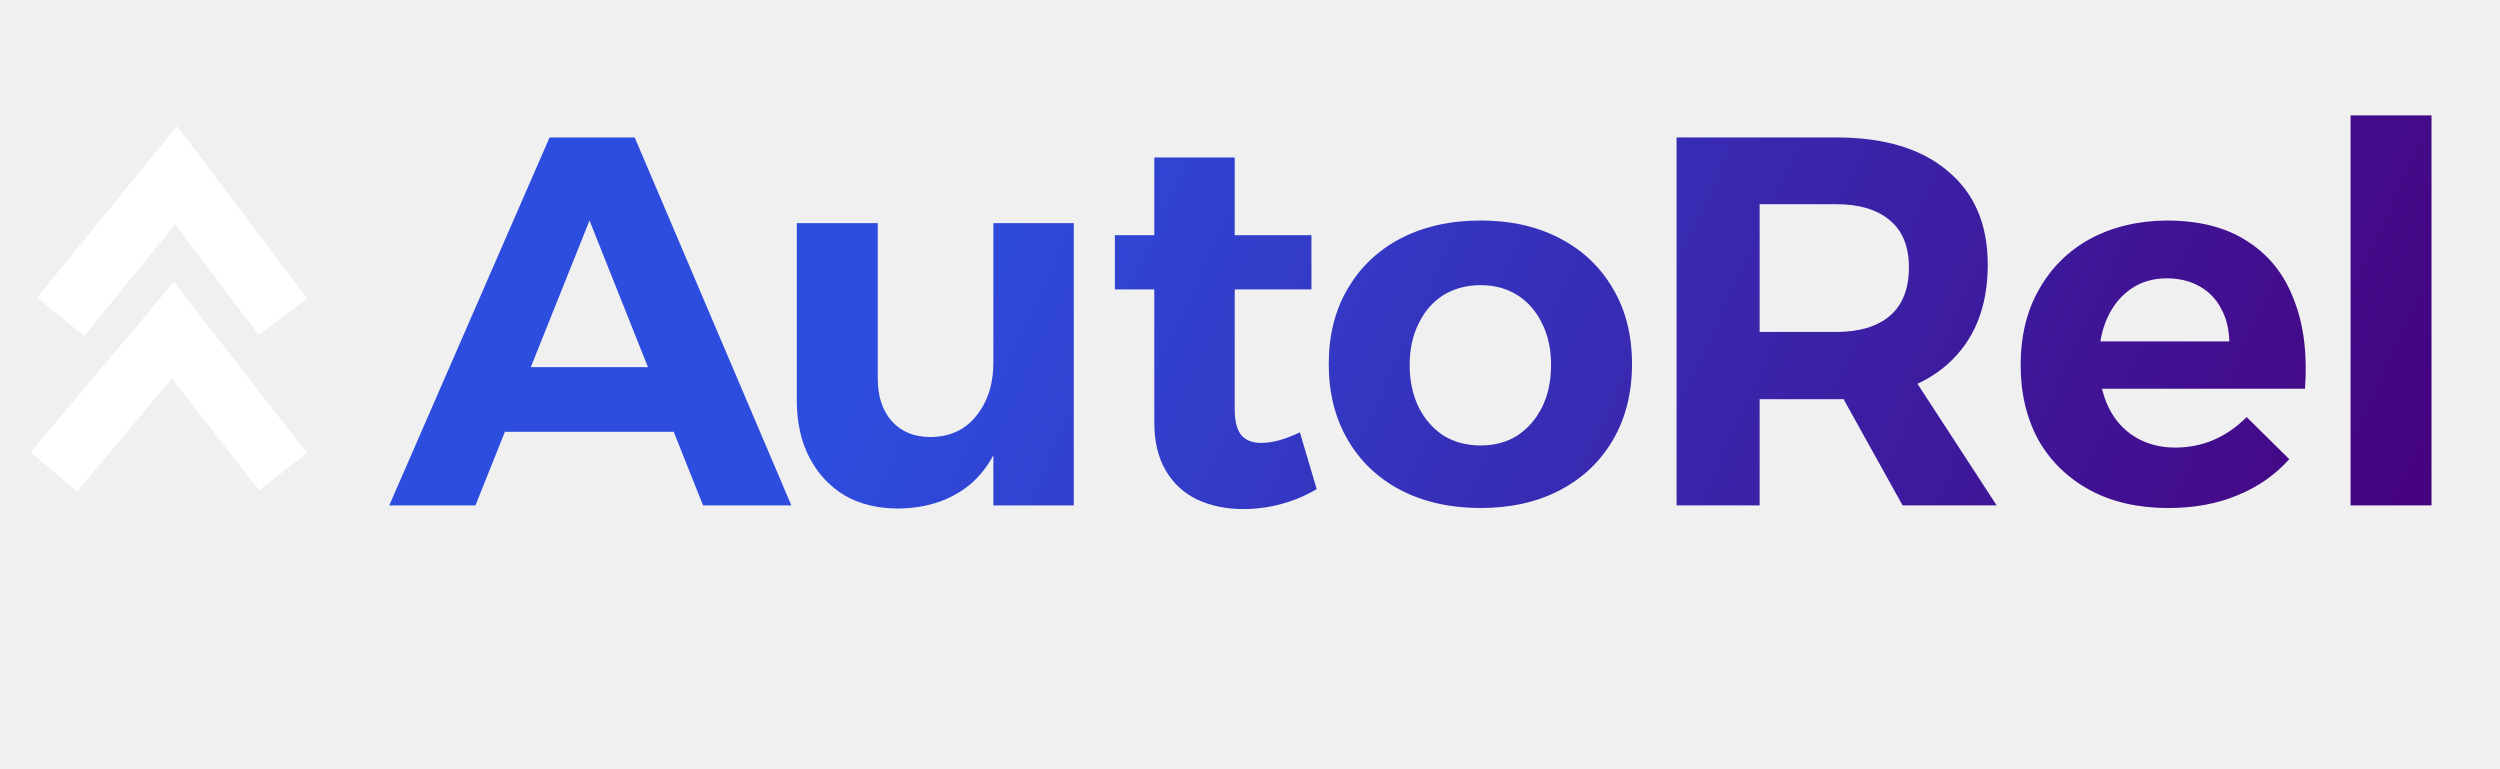
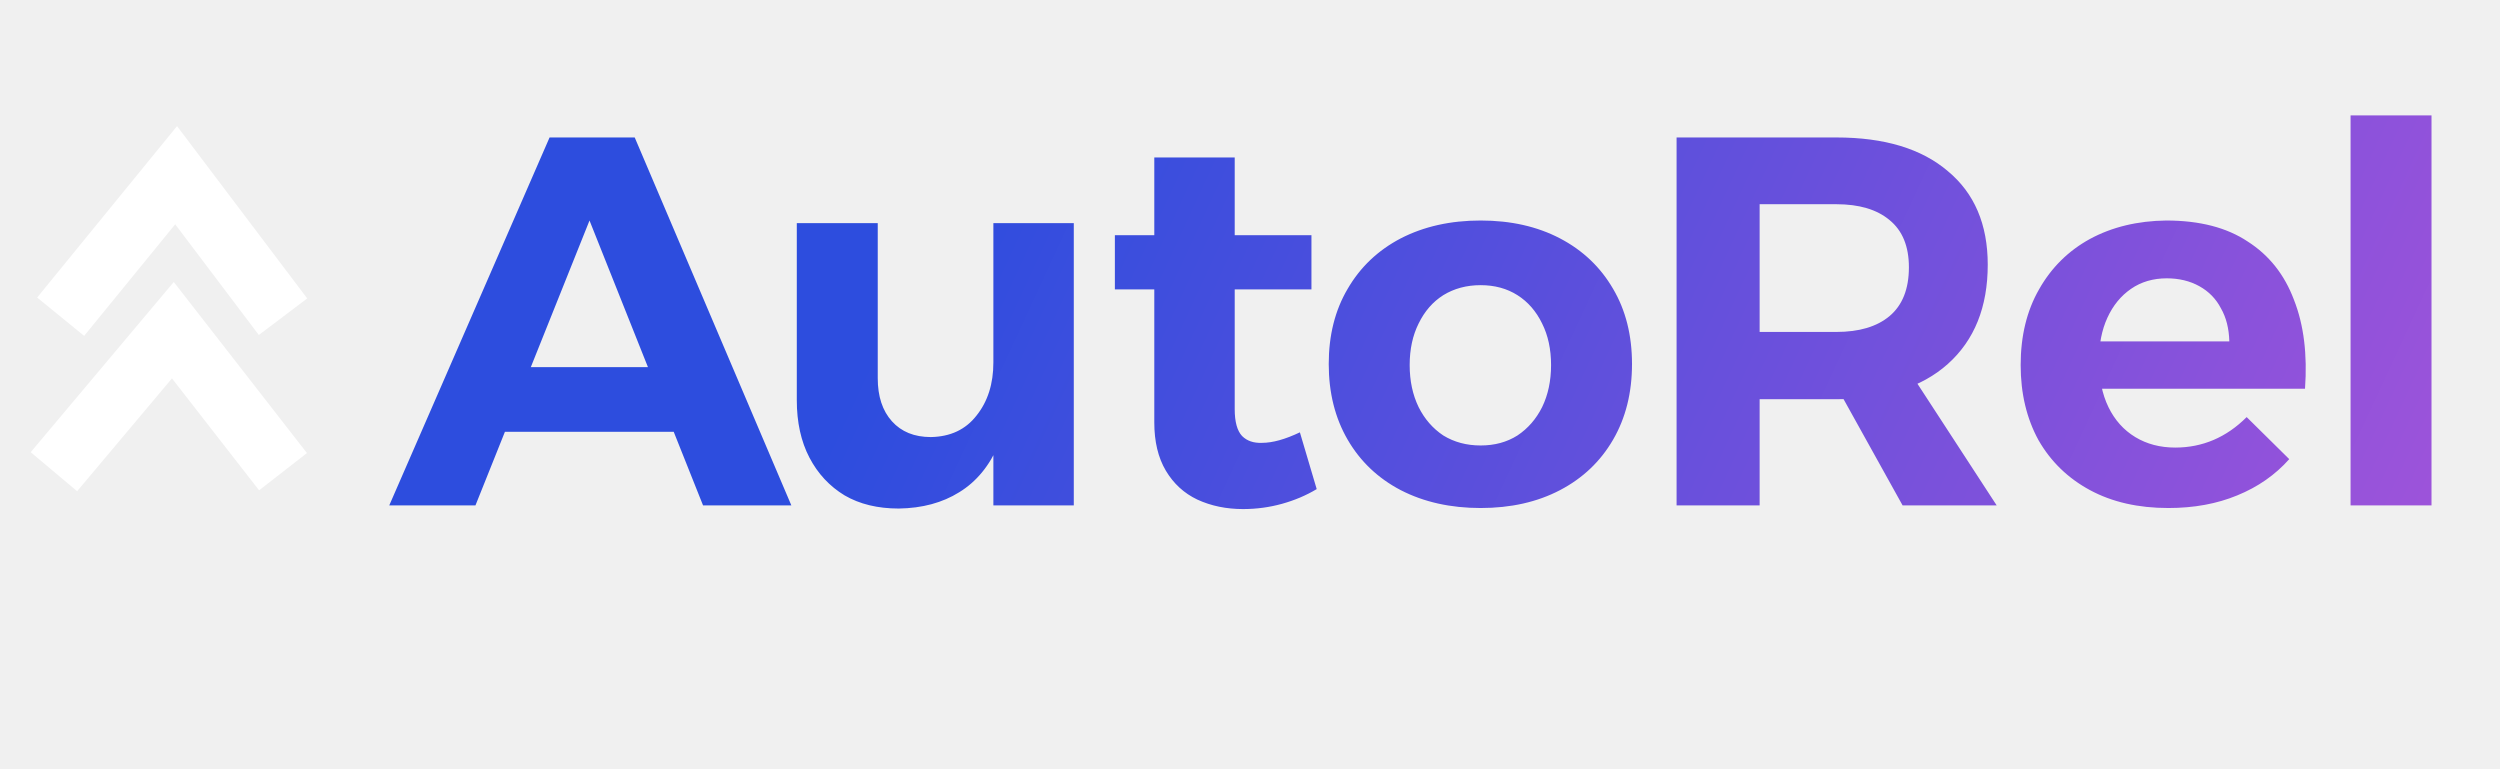
<svg xmlns="http://www.w3.org/2000/svg" width="371" height="114" viewBox="0 0 371 114" fill="none">
  <g clip-path="url(#clip0_919_104)">
    <path d="M81.556 20.4H94.192L117.436 75H104.332L87.484 32.724L70.558 75H57.766L81.556 20.4ZM71.026 54.486H103.24V64.08H71.026V54.486ZM130.257 56.124C130.257 58.828 130.959 60.96 132.363 62.52C133.767 64.08 135.691 64.86 138.135 64.86C141.047 64.808 143.309 63.742 144.921 61.662C146.585 59.582 147.417 56.956 147.417 53.784H150.303C150.303 58.672 149.601 62.728 148.197 65.952C146.845 69.124 144.895 71.49 142.347 73.05C139.851 74.61 136.861 75.416 133.377 75.468C130.257 75.468 127.579 74.818 125.343 73.518C123.107 72.166 121.365 70.294 120.117 67.902C118.869 65.51 118.245 62.676 118.245 59.4V33.114H130.257V56.124ZM147.417 33.114H159.351V75H147.417V33.114ZM183.231 60.726C183.231 62.598 183.595 63.924 184.323 64.704C185.051 65.432 186.039 65.77 187.287 65.718C188.067 65.718 188.925 65.588 189.861 65.328C190.797 65.068 191.811 64.678 192.903 64.158L195.399 72.582C193.839 73.518 192.123 74.246 190.251 74.766C188.379 75.286 186.455 75.546 184.479 75.546C181.983 75.546 179.721 75.078 177.693 74.142C175.717 73.206 174.157 71.776 173.013 69.852C171.869 67.928 171.297 65.536 171.297 62.676V23.364H183.231V60.726ZM165.447 34.908H194.619V42.942H165.447V34.908ZM219.726 32.724C224.198 32.724 228.124 33.608 231.504 35.376C234.884 37.144 237.51 39.64 239.382 42.864C241.254 46.036 242.19 49.754 242.19 54.018C242.19 58.282 241.254 62.026 239.382 65.25C237.51 68.474 234.884 70.97 231.504 72.738C228.124 74.506 224.198 75.39 219.726 75.39C215.254 75.39 211.302 74.506 207.87 72.738C204.49 70.97 201.864 68.474 199.992 65.25C198.12 62.026 197.184 58.282 197.184 54.018C197.184 49.754 198.12 46.036 199.992 42.864C201.864 39.64 204.49 37.144 207.87 35.376C211.302 33.608 215.254 32.724 219.726 32.724ZM219.726 42.318C217.646 42.318 215.8 42.812 214.188 43.8C212.628 44.788 211.406 46.192 210.522 48.012C209.638 49.78 209.196 51.834 209.196 54.174C209.196 56.514 209.638 58.594 210.522 60.414C211.406 62.182 212.628 63.586 214.188 64.626C215.8 65.614 217.646 66.108 219.726 66.108C221.806 66.108 223.626 65.614 225.186 64.626C226.746 63.586 227.968 62.182 228.852 60.414C229.736 58.594 230.178 56.514 230.178 54.174C230.178 51.834 229.736 49.78 228.852 48.012C227.968 46.192 226.746 44.788 225.186 43.8C223.626 42.812 221.806 42.318 219.726 42.318ZM272.517 20.4C279.641 20.4 285.153 22.064 289.053 25.392C293.005 28.668 294.981 33.296 294.981 39.276C294.981 45.568 293.005 50.482 289.053 54.018C285.153 57.502 279.641 59.244 272.517 59.244H261.129V75H248.805V20.4H272.517ZM272.517 49.26C275.897 49.26 278.523 48.48 280.395 46.92C282.319 45.308 283.281 42.89 283.281 39.666C283.281 36.546 282.319 34.206 280.395 32.646C278.523 31.086 275.897 30.306 272.517 30.306H261.129V49.26H272.517ZM271.035 54.642H283.047L296.307 75H282.345L271.035 54.642ZM330.832 50.664C330.78 48.74 330.364 47.102 329.584 45.75C328.856 44.346 327.79 43.254 326.386 42.474C324.982 41.694 323.37 41.304 321.55 41.304C319.522 41.304 317.754 41.824 316.246 42.864C314.738 43.904 313.568 45.334 312.736 47.154C311.904 48.974 311.488 51.08 311.488 53.472C311.488 56.176 311.956 58.49 312.892 60.414C313.828 62.338 315.154 63.82 316.87 64.86C318.586 65.9 320.562 66.42 322.798 66.42C326.854 66.42 330.39 64.912 333.406 61.896L339.724 68.136C337.644 70.476 335.07 72.27 332.002 73.518C328.986 74.766 325.58 75.39 321.784 75.39C317.312 75.39 313.438 74.506 310.162 72.738C306.886 70.97 304.338 68.5 302.518 65.328C300.75 62.104 299.866 58.386 299.866 54.174C299.866 49.858 300.776 46.114 302.596 42.942C304.416 39.718 306.938 37.222 310.162 35.454C313.438 33.686 317.208 32.776 321.472 32.724C326.412 32.724 330.442 33.764 333.562 35.844C336.734 37.872 339.022 40.758 340.426 44.502C341.882 48.194 342.428 52.588 342.064 57.684H309.772V50.664H330.832ZM348.825 17.124H360.837V75H348.825V17.124Z" fill="url(#paint0_linear_919_104)" />
    <path d="M42 70L25.654 49L8 70" stroke="white" stroke-width="9" />
    <path d="M42 47L26.135 26L9 47" stroke="white" stroke-width="9" />
  </g>
  <defs>
    <linearGradient id="paint0_linear_919_104" x1="138" y1="-7.5" x2="357" y2="94" gradientUnits="userSpaceOnUse">
      <stop offset="0.071" stop-color="#2D4DDE" />
-       <stop offset="1" stop-color="#46007C" />
+       <stop offset="1" stop-color="#9F53DA" />
    </linearGradient>
    <clipPath id="clip0_919_104">
      <rect width="371" height="114" fill="white" />
    </clipPath>
  </defs>
</svg>
